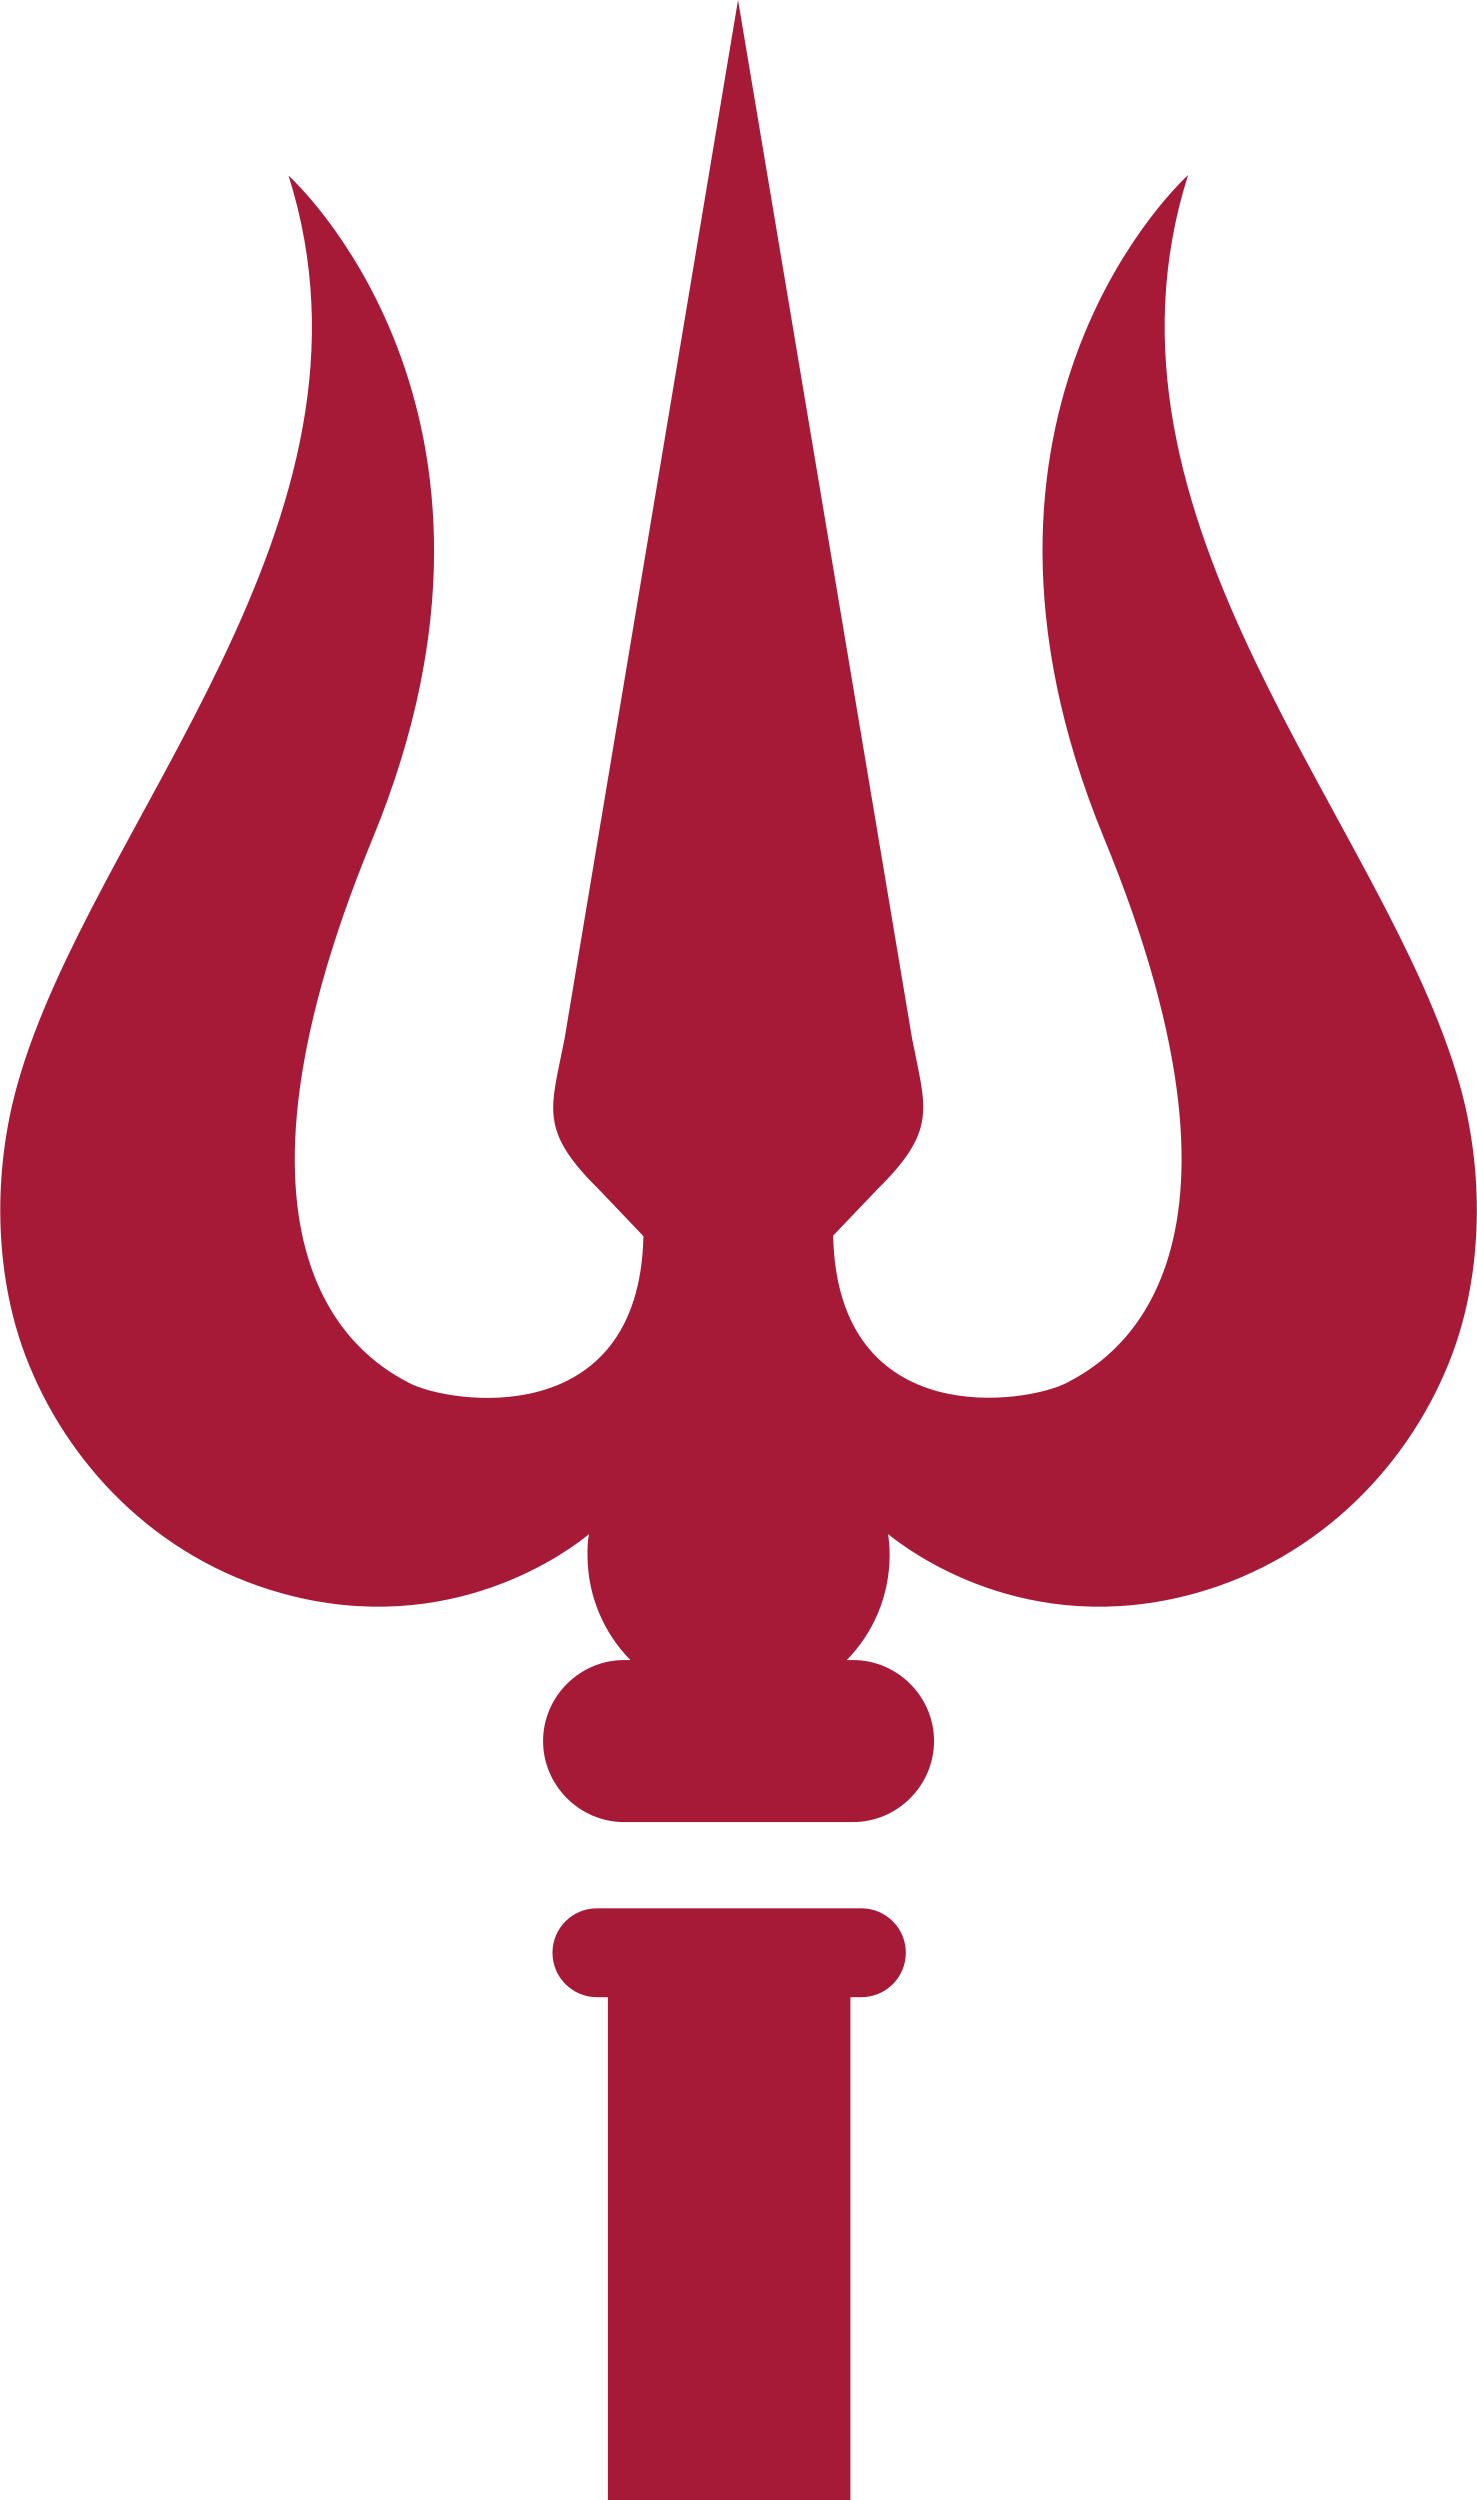
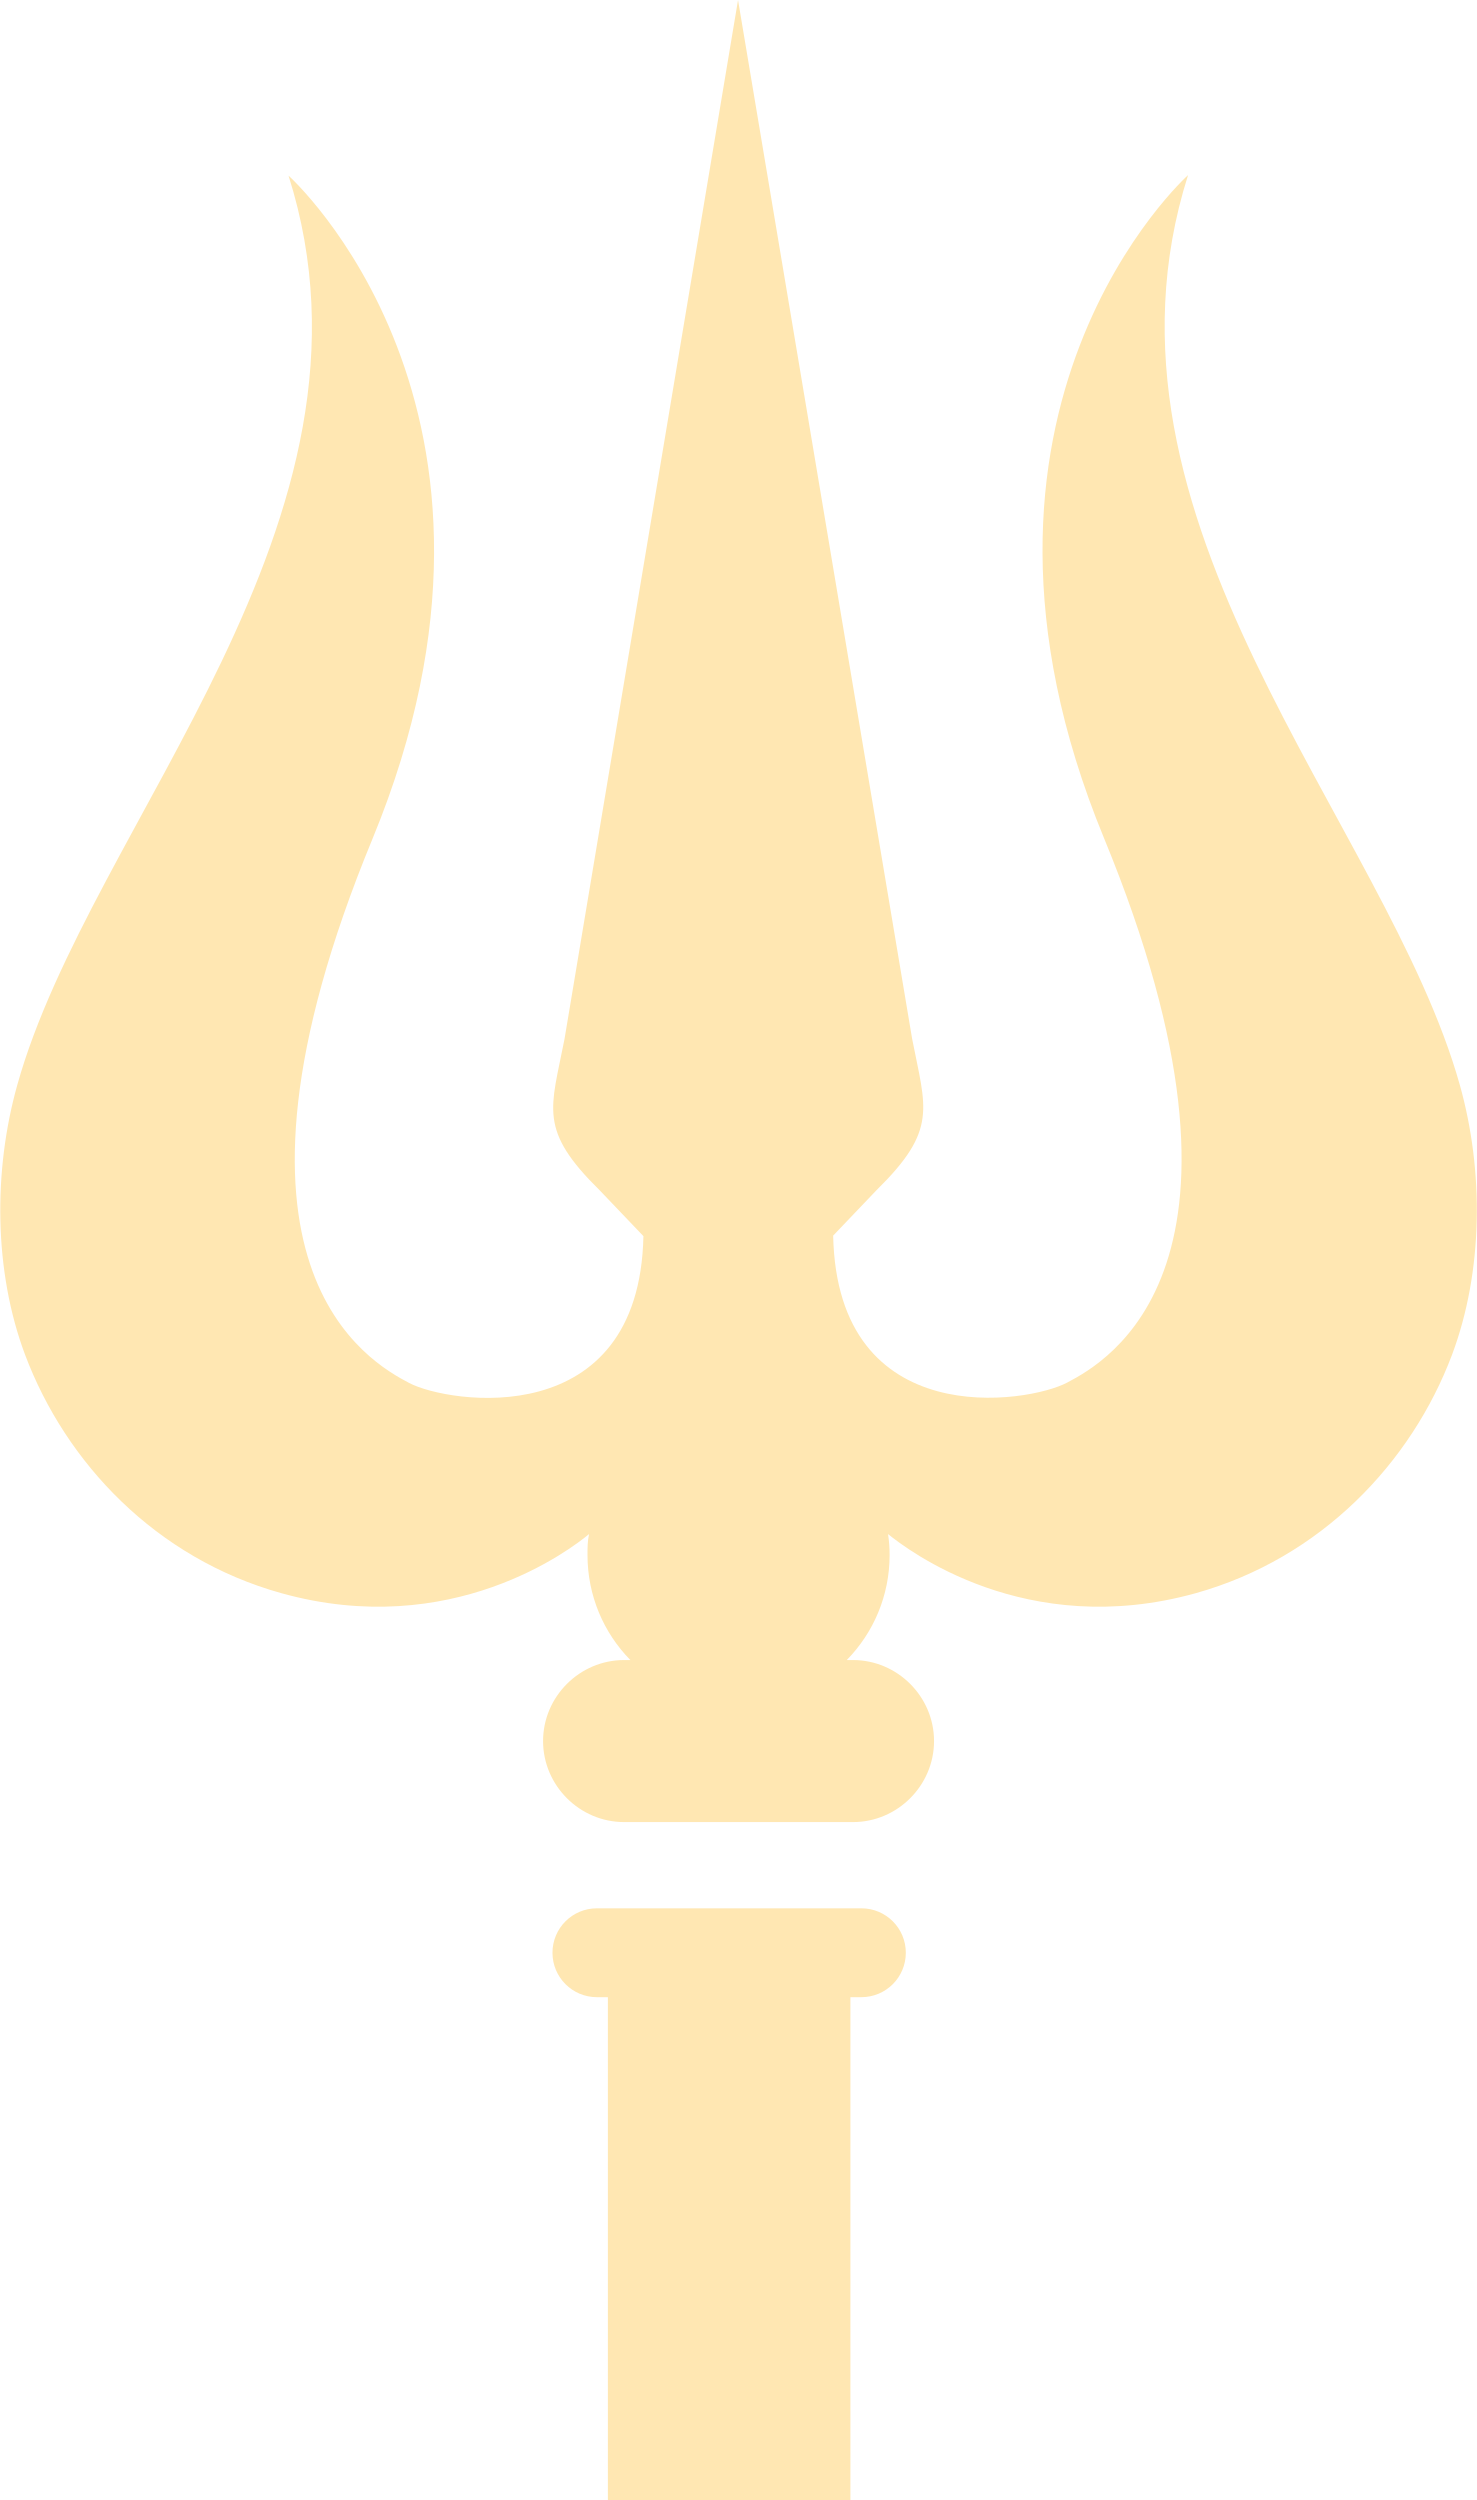
<svg xmlns="http://www.w3.org/2000/svg" id="Layer_2" data-name="Layer 2" viewBox="0 0 28.25 47.83">
  <defs>
    <style>
      .cls-1 {
-         fill: #A61A37;
+         fill: #ffe7b2;
        fill-rule: evenodd;
      }
    </style>
  </defs>
  <g id="Layer_1-2" data-name="Layer 1">
    <path class="cls-1" d="M5.52,3.36s4.99,4.47,1.61,12.68c-3.39,8.21-.04,10.03.7,10.42.74.39,4.4.97,4.48-2.81l-.83-.87c-1.19-1.17-.94-1.56-.68-2.9L14.12,0l3.33,19.87c.26,1.34.5,1.74-.68,2.9l-.83.87c.08,3.79,3.74,3.21,4.48,2.81.74-.39,4.08-2.21.7-10.42s1.61-12.68,1.61-12.68c-2.1,6.62,3.79,12.38,5.2,17.41.46,1.64.45,3.56-.15,5.16-.78,2.07-2.51,3.89-4.9,4.56-3.26.91-5.53-.84-5.89-1.13.02.13.03.26.03.4,0,.78-.31,1.49-.82,2.01h.12c.85,0,1.55.7,1.55,1.55s-.7,1.55-1.55,1.55h-4.38c-.85,0-1.55-.7-1.55-1.55s.7-1.55,1.55-1.55h.12c-.51-.52-.82-1.23-.82-2.01,0-.13,0-.27.03-.4-.35.29-2.63,2.04-5.89,1.13-2.4-.67-4.12-2.49-4.9-4.56-.6-1.6-.61-3.52-.15-5.16C1.73,15.74,7.62,9.98,5.52,3.36h0ZM16.27,38.21v9.62h-4.64v-9.62h-.21c-.47,0-.85-.38-.85-.85s.38-.85.85-.85h5.06c.47,0,.85.38.85.85s-.38.85-.85.85h-.21Z" />
  </g>
</svg>
